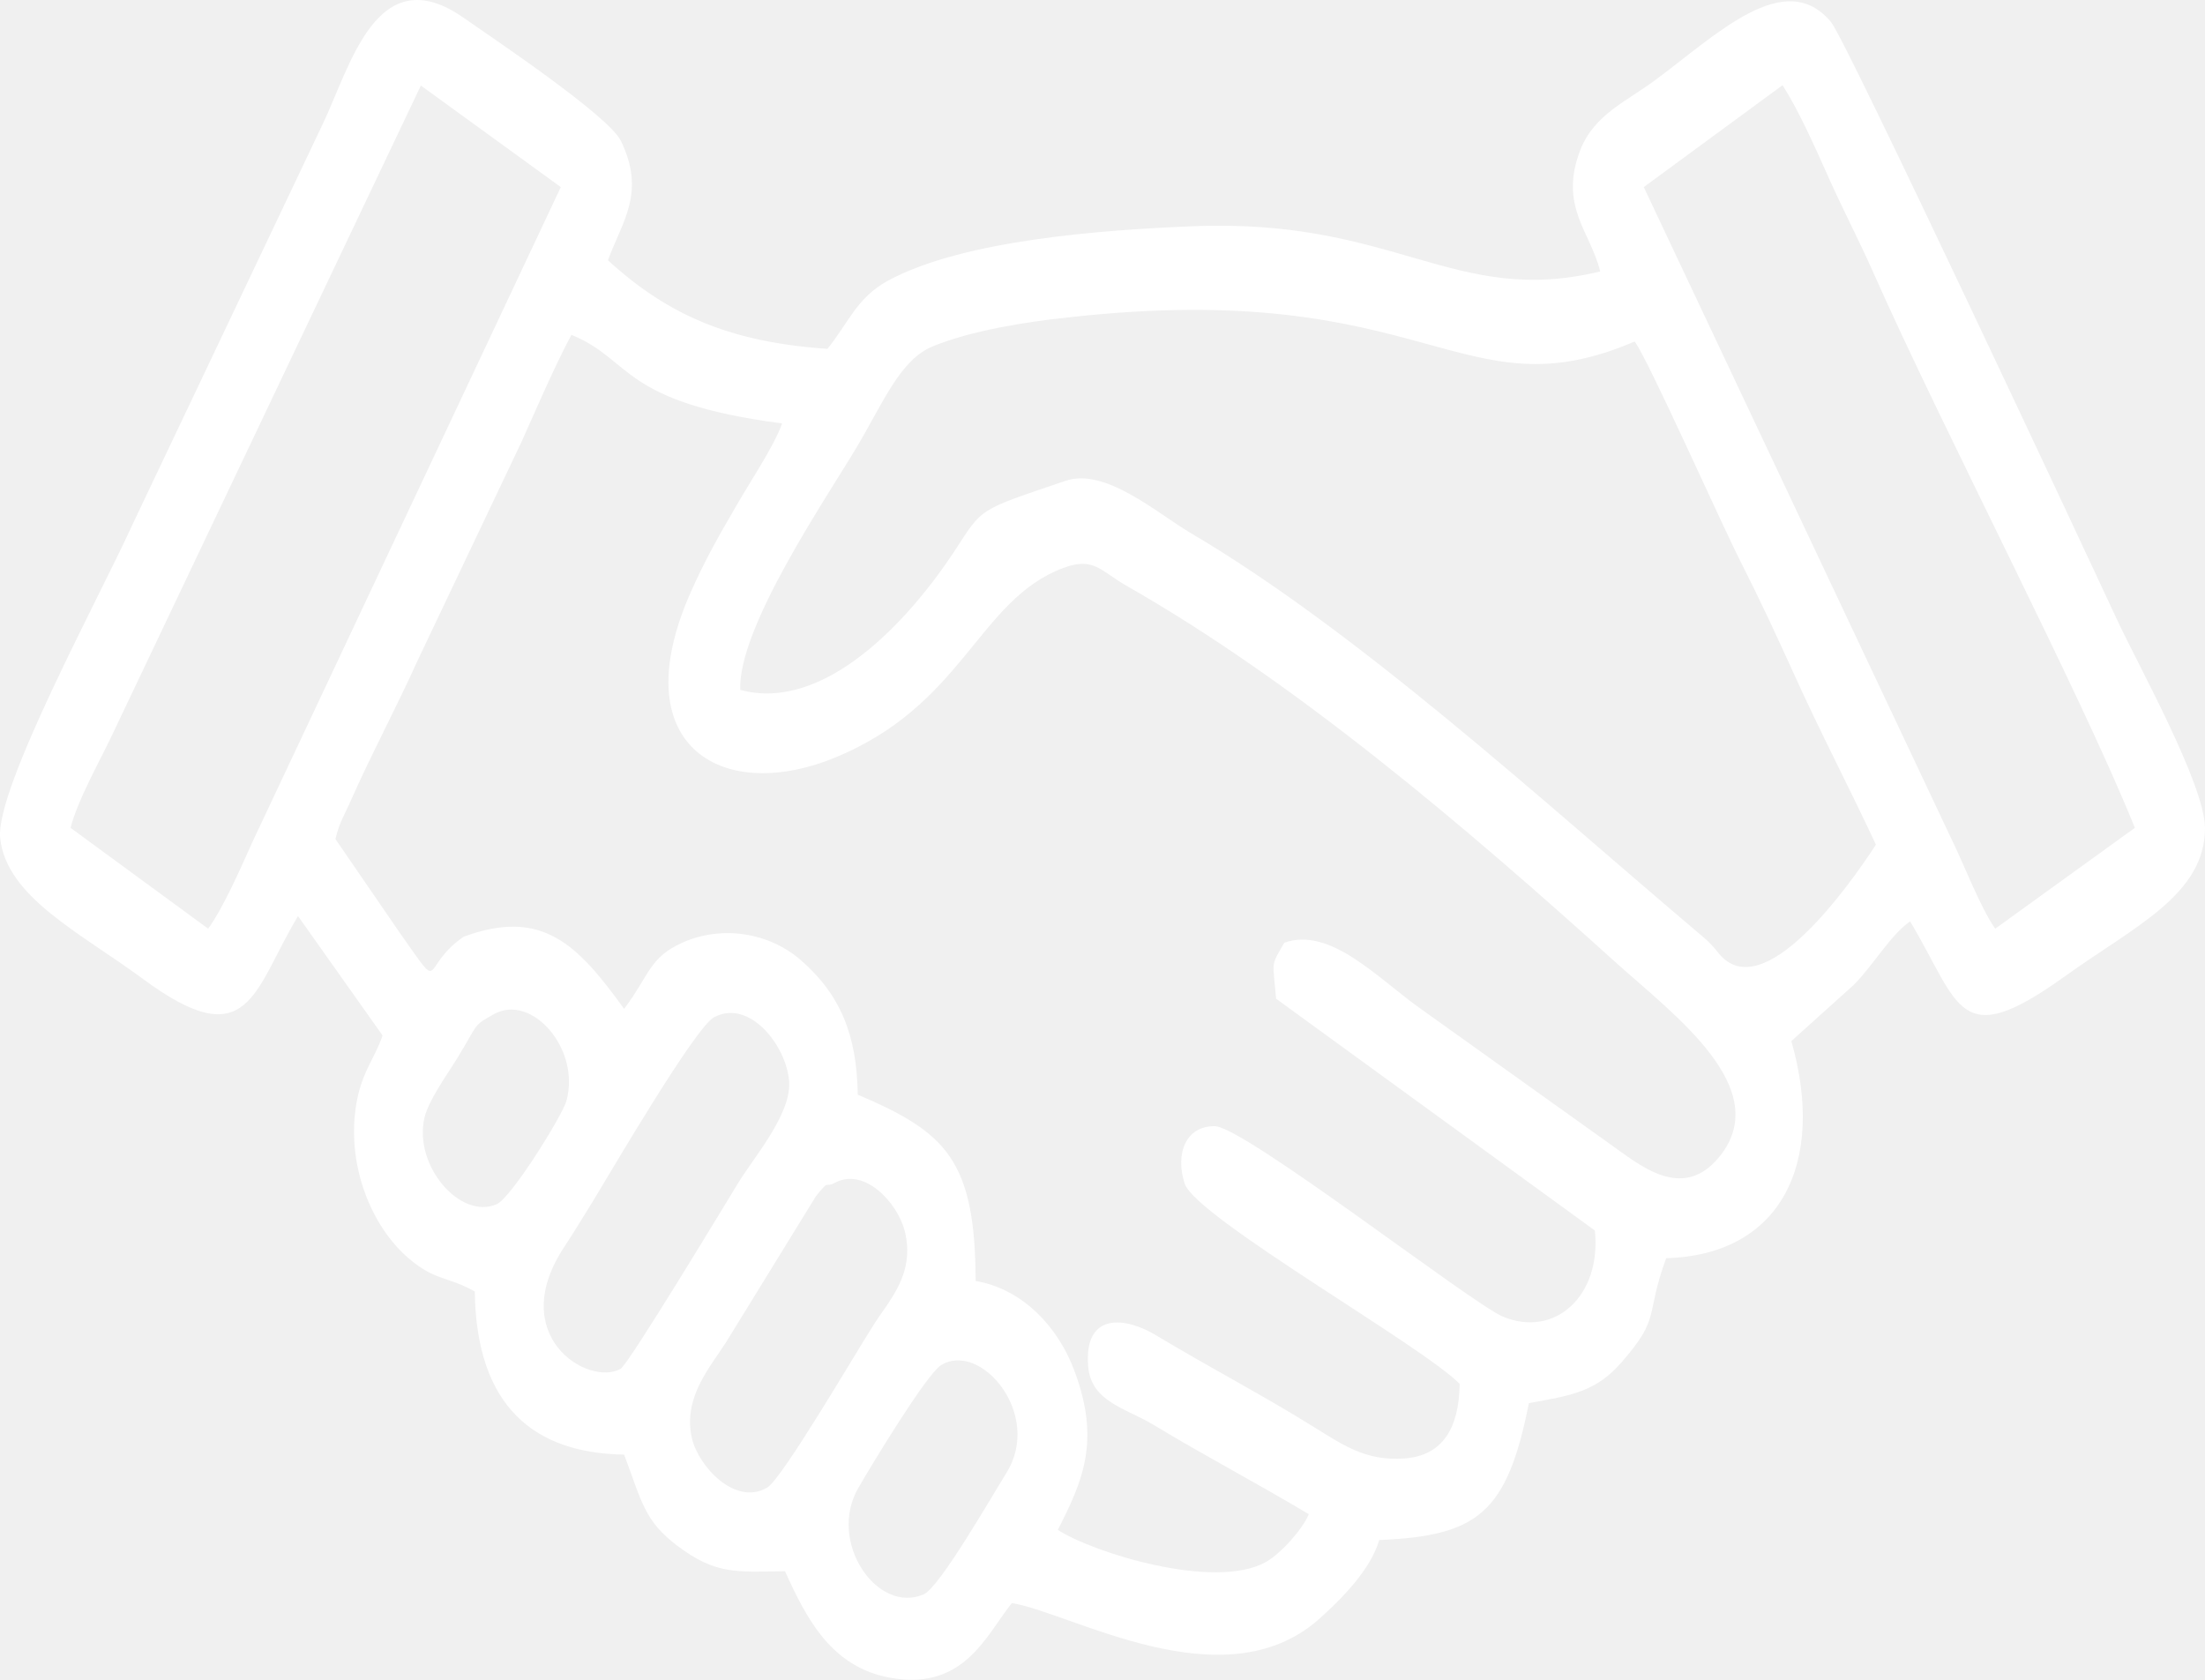
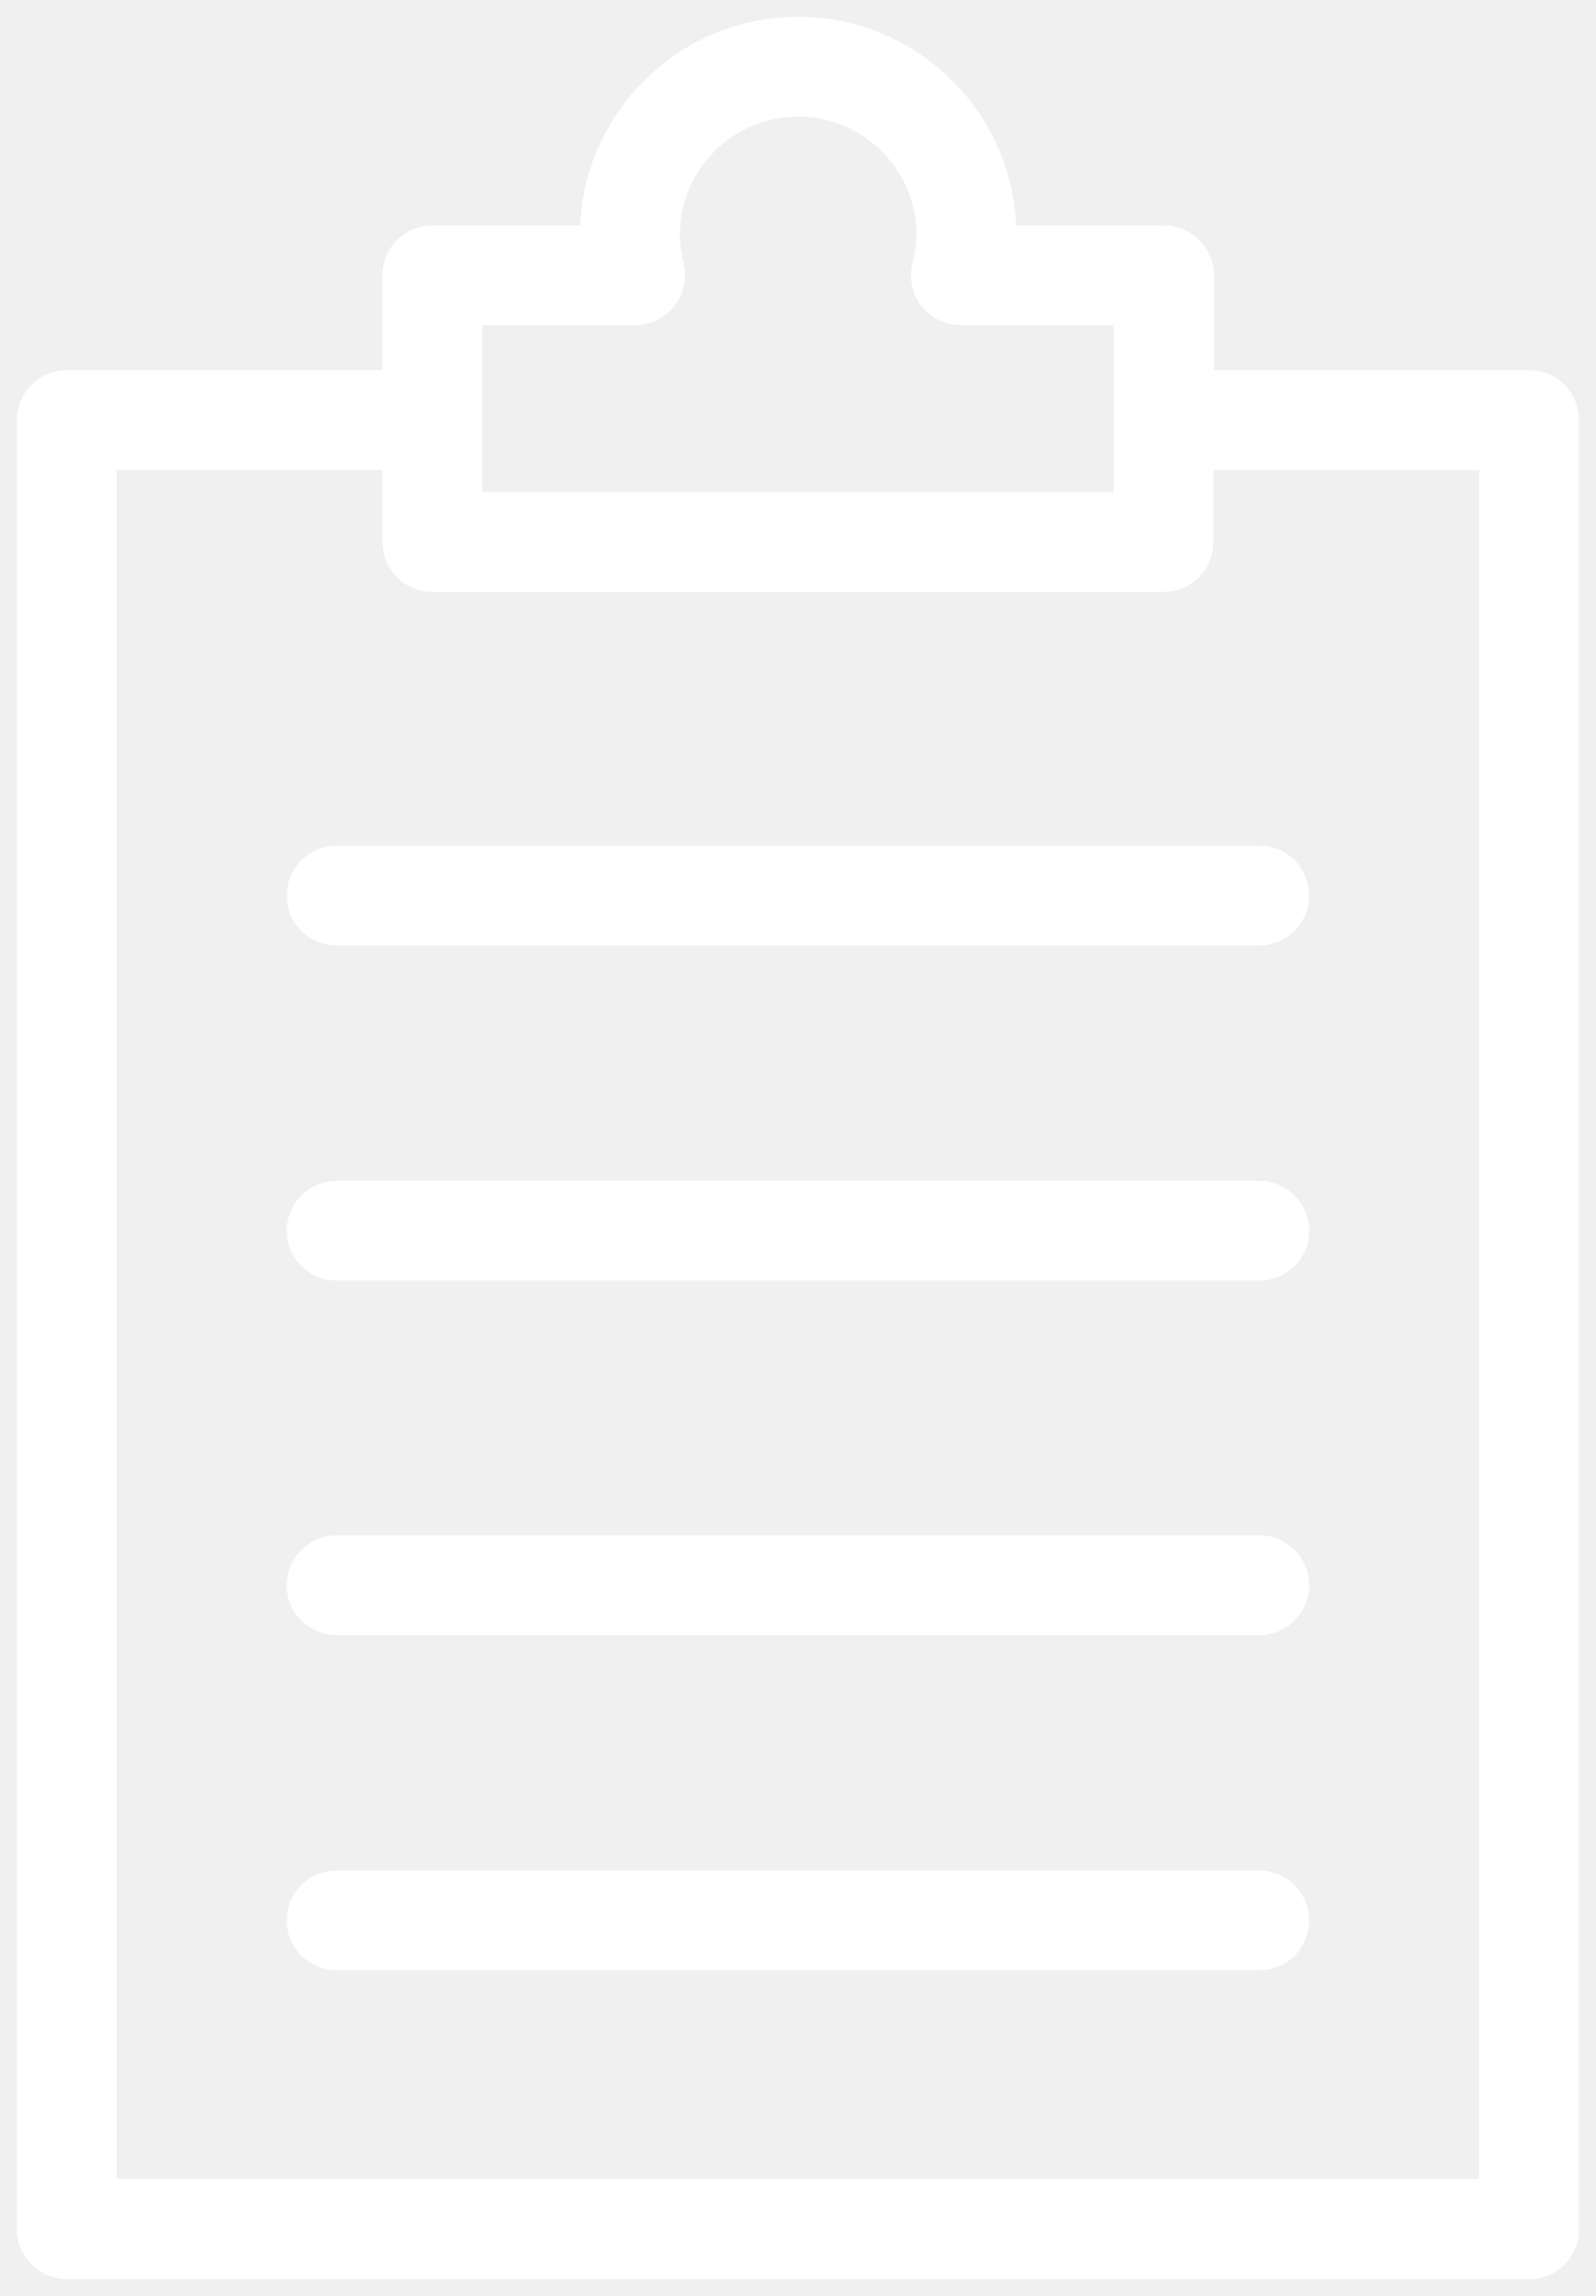
- <svg xmlns="http://www.w3.org/2000/svg" width="105" height="80" viewBox="0 0 105 80" fill="none">
-   <path fill-rule="evenodd" clip-rule="evenodd" d="M14.191 43.629L18.218 49.315C17.839 50.449 17.151 51.116 16.927 52.85C16.562 55.585 17.685 58.403 19.452 59.921C20.715 61.005 21.248 60.755 22.609 61.505C22.679 66.991 25.442 69.209 29.721 69.276C30.577 71.56 30.689 72.427 32.246 73.612C34.084 74.996 35.038 74.862 37.381 74.829C38.377 77.03 39.513 79.248 42.123 79.848C45.868 80.682 46.949 77.88 48.183 76.346C51.045 76.813 58.242 81.115 62.787 77.13C63.853 76.18 65.27 74.762 65.677 73.345C70.377 73.145 71.766 72.061 72.804 66.825C74.824 66.458 76.002 66.291 77.237 64.857C79.117 62.689 78.317 62.722 79.341 59.921C84.812 59.771 86.959 55.385 85.303 49.582L88.264 46.914C89.218 45.963 89.975 44.579 90.957 43.879C93.342 47.864 93.23 50.149 98.28 46.53C101.619 44.129 105 42.628 105 39.426C104.986 37.342 101.745 31.539 100.833 29.555C99.571 26.836 87.913 1.906 87.197 1.056C84.995 -1.595 81.74 1.656 78.808 3.824C77.461 4.825 75.932 5.442 75.259 7.126C74.207 9.827 75.75 11.045 76.199 12.929C69.213 14.613 66.463 10.361 56.727 10.778C52.7 10.945 45.897 11.395 42.263 13.379C40.79 14.196 40.425 15.347 39.401 16.614C34.8 16.297 31.826 15.03 28.95 12.395C29.609 10.578 30.773 9.194 29.567 6.709C28.978 5.508 23.521 1.856 22.09 0.856C17.909 -2.079 16.66 3.257 15.328 5.992L6.307 24.985C4.764 28.387 -0.23 37.559 0.008 39.91C0.303 42.728 3.838 44.429 6.798 46.614C11.891 50.382 12.059 47.164 14.191 43.629ZM32.892 28.204C33.565 26.686 34.211 25.552 34.968 24.252C35.543 23.218 36.89 21.217 37.241 20.166C29.497 19.149 30.128 17.131 27.21 15.947C26.439 17.381 25.541 19.466 24.839 21.033L19.887 31.456C18.849 33.757 17.628 36.025 16.632 38.293C16.31 38.993 16.169 39.176 15.973 39.96L19.017 44.396C21.206 47.481 19.943 46.08 22.076 44.613C25.821 43.229 27.505 44.98 29.721 48.048C30.956 46.397 30.914 45.596 32.527 44.879C34.351 44.079 36.581 44.379 38.139 45.73C40.032 47.381 40.804 49.315 40.846 52.133C45.041 53.918 46.444 55.235 46.458 61.005C48.702 61.388 50.4 63.206 51.171 65.307C52.406 68.626 51.564 70.526 50.372 72.861C52.083 73.962 57.835 75.746 60.276 74.395C61.02 73.978 62.072 72.761 62.324 72.111C59.631 70.51 57.386 69.343 54.903 67.842C53.598 67.058 51.957 66.758 51.817 65.074C51.606 62.422 53.654 62.739 55.071 63.606C57.653 65.157 60.094 66.424 62.479 67.908C63.924 68.792 64.99 69.593 66.884 69.459C68.679 69.326 69.479 68.042 69.507 65.907C67.754 64.106 57.021 58.02 56.418 56.386C55.941 54.935 56.474 53.617 57.849 53.634C59.238 53.651 70.096 62.089 71.569 62.706C74.066 63.739 76.269 61.688 75.946 58.603L60.767 47.564C60.613 45.73 60.486 46.047 61.16 44.896C63.377 44.112 65.663 46.647 67.683 48.065L76.69 54.501C78.065 55.468 80.099 57.253 81.867 55.102C84.518 51.85 79.734 48.348 76.97 45.863C69.788 39.377 61.735 32.506 53.626 27.887C52.406 27.187 52.083 26.503 50.624 27.053C46.542 28.587 45.897 33.64 39.612 36.141C34.295 38.242 29.679 35.458 32.892 28.204ZM85.416 32.073C84.56 30.188 83.817 28.587 82.905 26.786C81.937 24.885 78.486 17.115 77.84 16.264C69.521 19.833 68.034 13.196 50.891 15.114C48.815 15.33 46.247 15.747 44.41 16.498C42.866 17.131 42.053 19.182 40.804 21.284C39.345 23.735 35.136 29.888 35.249 32.856C39.261 33.94 43.273 29.555 45.448 26.253C46.822 24.152 46.514 24.335 50.736 22.901C52.616 22.251 55.099 24.435 56.643 25.352C64.611 30.038 73.239 37.959 80.618 44.212C81.221 44.729 81.376 44.813 81.852 45.413C83.957 47.964 88.039 42.211 89.33 40.227C88.039 37.459 86.678 34.874 85.416 32.073ZM78.275 8.91L92.865 39.827C93.468 41.027 94.282 43.195 95.011 44.229L101.661 39.426C99.038 32.923 92.514 20.45 89.175 12.912C88.46 11.312 87.716 9.894 87.071 8.443C86.412 6.959 85.598 5.158 84.883 4.058L78.275 8.91ZM3.361 39.426L9.913 44.229C10.614 43.262 11.428 41.428 12.031 40.077L26.705 8.91L20.041 4.074L5.409 34.857C4.848 36.075 3.698 38.076 3.361 39.426ZM34 48.448C33.102 48.932 29.118 55.752 28.248 57.186C27.757 57.97 27.364 58.637 26.901 59.337C24.04 63.606 28.01 66.057 29.553 65.19C29.932 64.974 34.533 57.353 35.164 56.319C35.922 55.085 37.69 53.05 37.578 51.5C37.451 49.799 35.684 47.547 34 48.448ZM39.78 56.319C39.205 56.619 39.556 56.102 38.854 56.969L34.575 63.923C33.846 65.074 32.499 66.558 32.948 68.492C33.257 69.843 35.024 71.744 36.539 70.843C37.255 70.41 40.72 64.473 41.576 63.139C42.305 61.955 43.61 60.705 43.077 58.603C42.712 57.236 41.155 55.602 39.78 56.319ZM44.802 65.024C44.101 65.474 41.449 69.859 40.874 70.86C39.387 73.428 41.772 76.897 43.989 75.929C44.746 75.596 47.229 71.26 47.917 70.16C49.684 67.341 46.668 63.84 44.802 65.024ZM23.521 48.298C22.454 48.898 22.819 48.715 21.711 50.499C21.276 51.2 20.378 52.45 20.21 53.251C19.691 55.502 21.907 58.103 23.647 57.353C24.334 57.069 26.775 53.134 26.972 52.434C27.659 49.949 25.316 47.297 23.521 48.298Z" fill="white" />
+ <svg xmlns="http://www.w3.org/2000/svg" width="57" height="82" viewBox="0 0 57 82" fill="none">
+   <path fill-rule="evenodd" clip-rule="evenodd" d="M10.639 31.992C10.639 31.222 11.259 30.602 12.03 30.602H44.987C45.741 30.602 46.361 31.222 46.361 31.992C46.361 32.745 45.741 33.365 44.987 33.365H12.03C11.259 33.365 10.639 32.745 10.639 31.992ZM12.03 45.337H44.987C45.741 45.337 46.361 44.717 46.361 43.964C46.361 43.193 45.741 42.574 44.987 42.574H12.03C11.259 42.574 10.639 43.193 10.639 43.964C10.639 44.717 11.259 45.337 12.03 45.337ZM56 53.859V15.014C56 14.244 55.397 13.624 54.625 13.624H42.958V9.824C42.958 9.07 42.321 8.451 41.567 8.451H35.901C35.901 8.434 35.901 8.401 35.901 8.384C35.901 4.315 32.582 1 28.508 1C24.435 1 21.116 4.315 21.116 8.384C21.116 8.401 21.116 8.434 21.116 8.451H15.45C14.679 8.451 14.059 9.07 14.059 9.824V13.624H2.391C1.62 13.624 1 14.244 1 15.014V79.61C1 80.364 1.62 81 2.391 81H34.426H54.625C55.397 81 56 80.364 56 79.61V53.859ZM16.824 17.978H40.176V11.213H34.325C33.889 11.213 33.487 11.013 33.219 10.678C32.967 10.343 32.867 9.907 32.984 9.489C33.085 9.07 33.135 8.719 33.135 8.384C33.135 5.839 31.056 3.763 28.508 3.763C25.96 3.763 23.882 5.839 23.882 8.384C23.882 8.719 23.932 9.087 24.033 9.506C24.133 9.907 24.033 10.343 23.781 10.678C23.513 11.013 23.111 11.213 22.692 11.213H16.824V17.978ZM31.962 78.221H3.766V16.387H14.059V19.351C14.059 20.121 14.679 20.741 15.45 20.741H41.567C42.321 20.741 42.941 20.121 42.941 19.351V16.387H53.234V52.285V78.221H31.962ZM10.639 56.622C10.639 55.851 11.259 55.232 12.03 55.232H44.987C45.741 55.232 46.361 55.851 46.361 56.622C46.361 57.375 45.741 57.995 44.987 57.995H12.03C11.259 57.995 10.639 57.375 10.639 56.622ZM12.03 69.966H44.987C45.741 69.966 46.361 69.347 46.361 68.593C46.361 67.823 45.741 67.203 44.987 67.203H12.03C11.259 67.203 10.639 67.823 10.639 68.593C10.639 69.347 11.259 69.966 12.03 69.966Z" fill="white" stroke="white" stroke-width="0.8" />
</svg>
